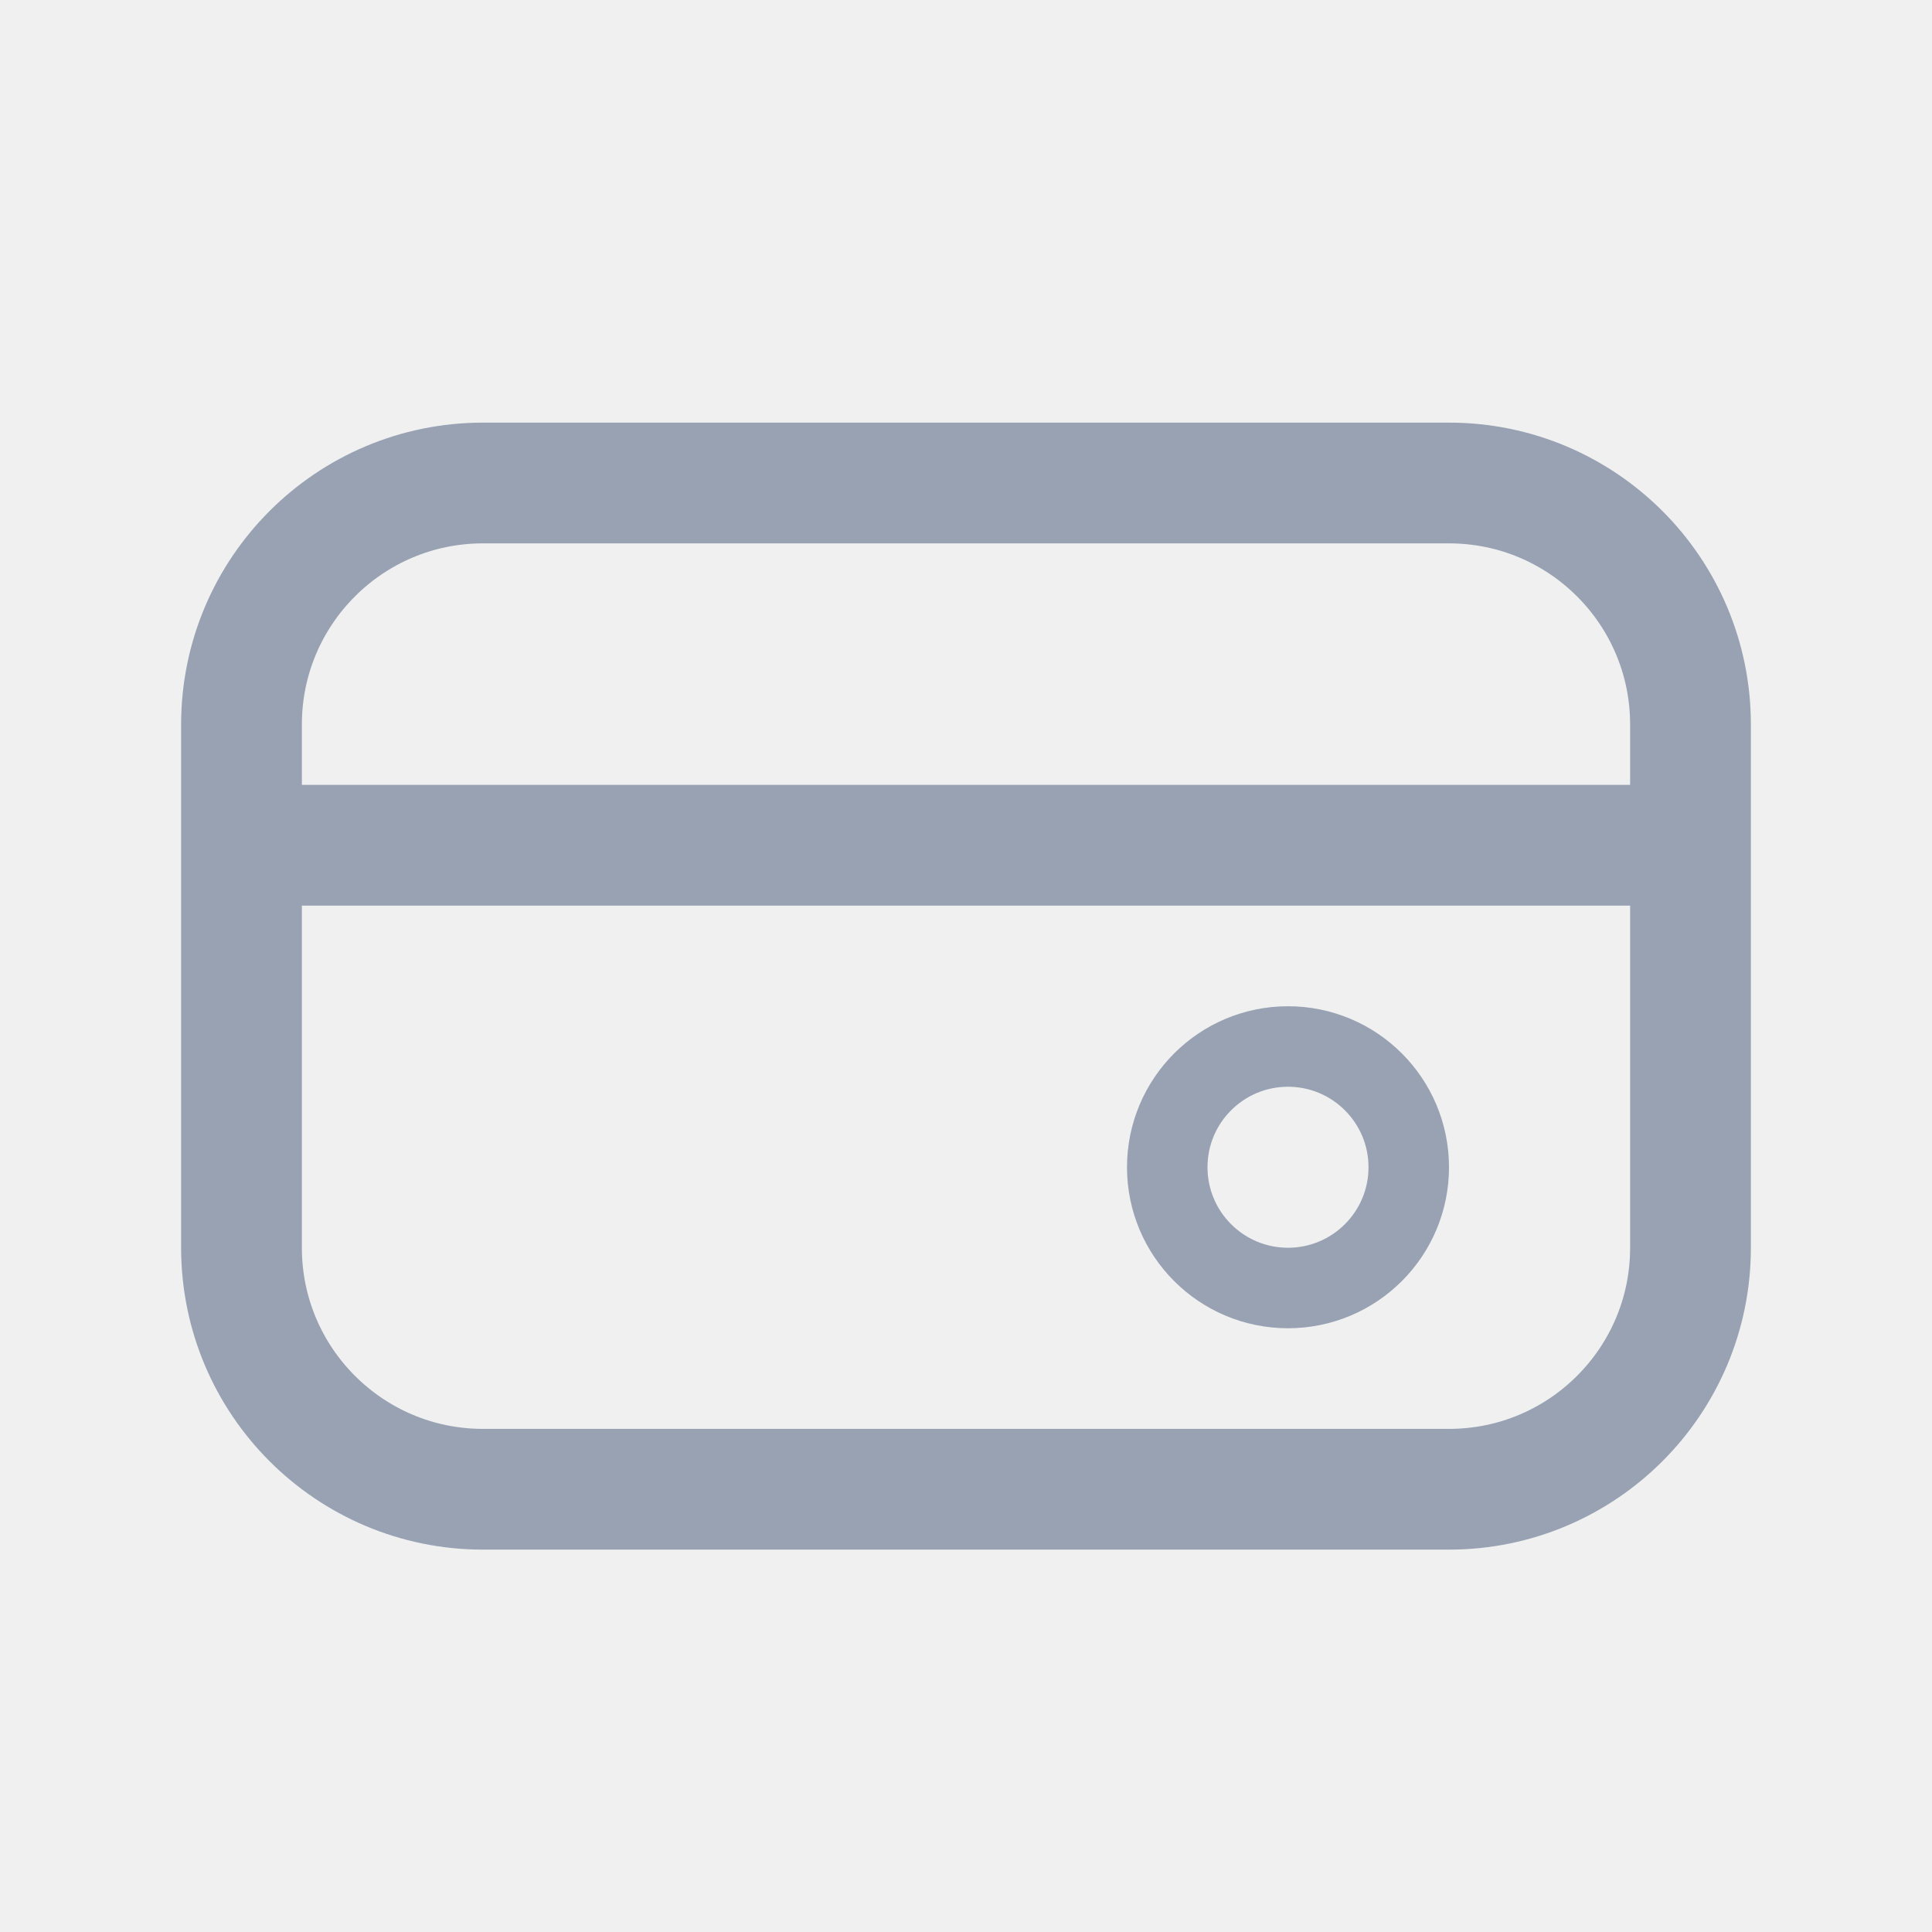
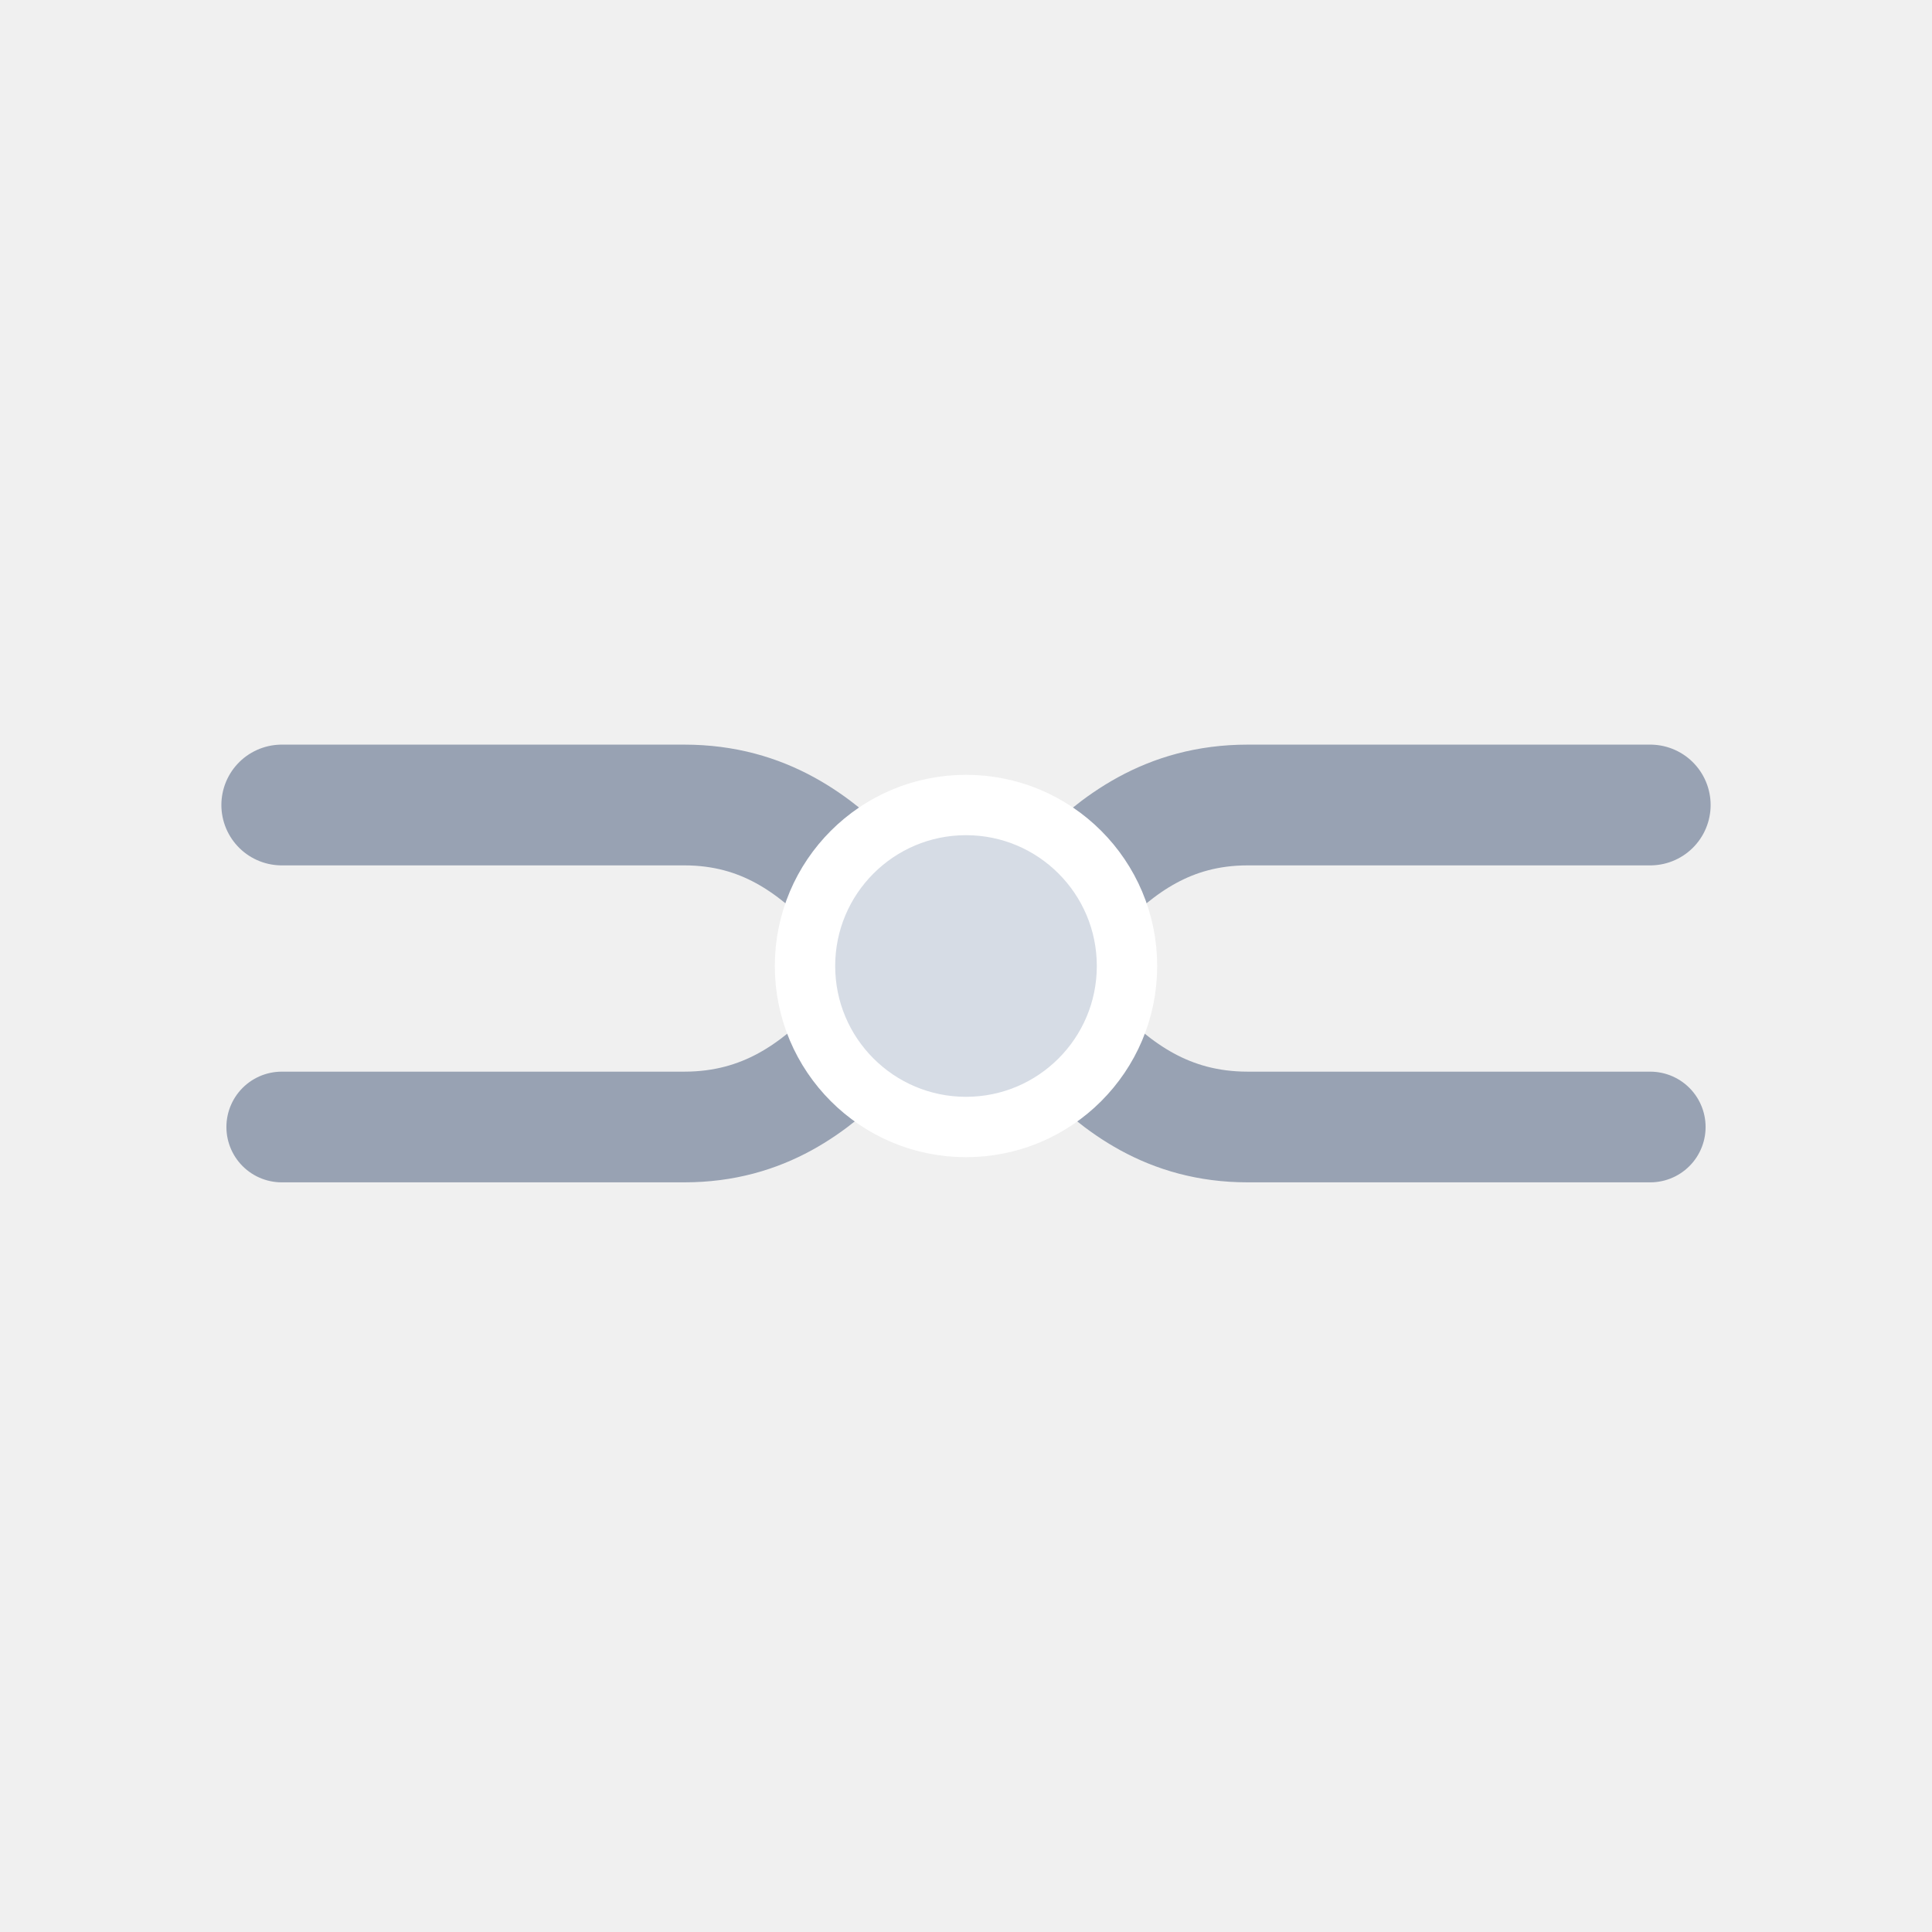
<svg xmlns="http://www.w3.org/2000/svg" viewBox="0 0 48 48">
-   <g fill="none" stroke="#98A2B3" stroke-linecap="round" stroke-linejoin="round">
-     <rect x="6" y="12" width="36" height="25" rx="6" stroke-width="3" />
-     <path d="M7 21h34" stroke-width="3" />
-     <circle cx="32" cy="29" r="3" stroke-width="2" />
-   </g>
+   <path id="rail-primary" d="M7 20 H17 C21 20 22 24 24 24 C26 24 27 20 31 20 H41" fill="none" stroke="#98A2B3" stroke-width="3" stroke-linecap="round" stroke-linejoin="round" />
+   <path id="rail-secondary" d="M7 28 H17 C21 28 22 24 24 24 C26 24 27 28 31 28 H41" fill="none" stroke="#98A2B3" stroke-width="2.75" stroke-linecap="round" stroke-linejoin="round" />
+   <circle id="rail-node" cx="24" cy="24" r="4" fill="#D6DCE5" stroke="#FFFFFF" stroke-width="1.5" />
</svg>
